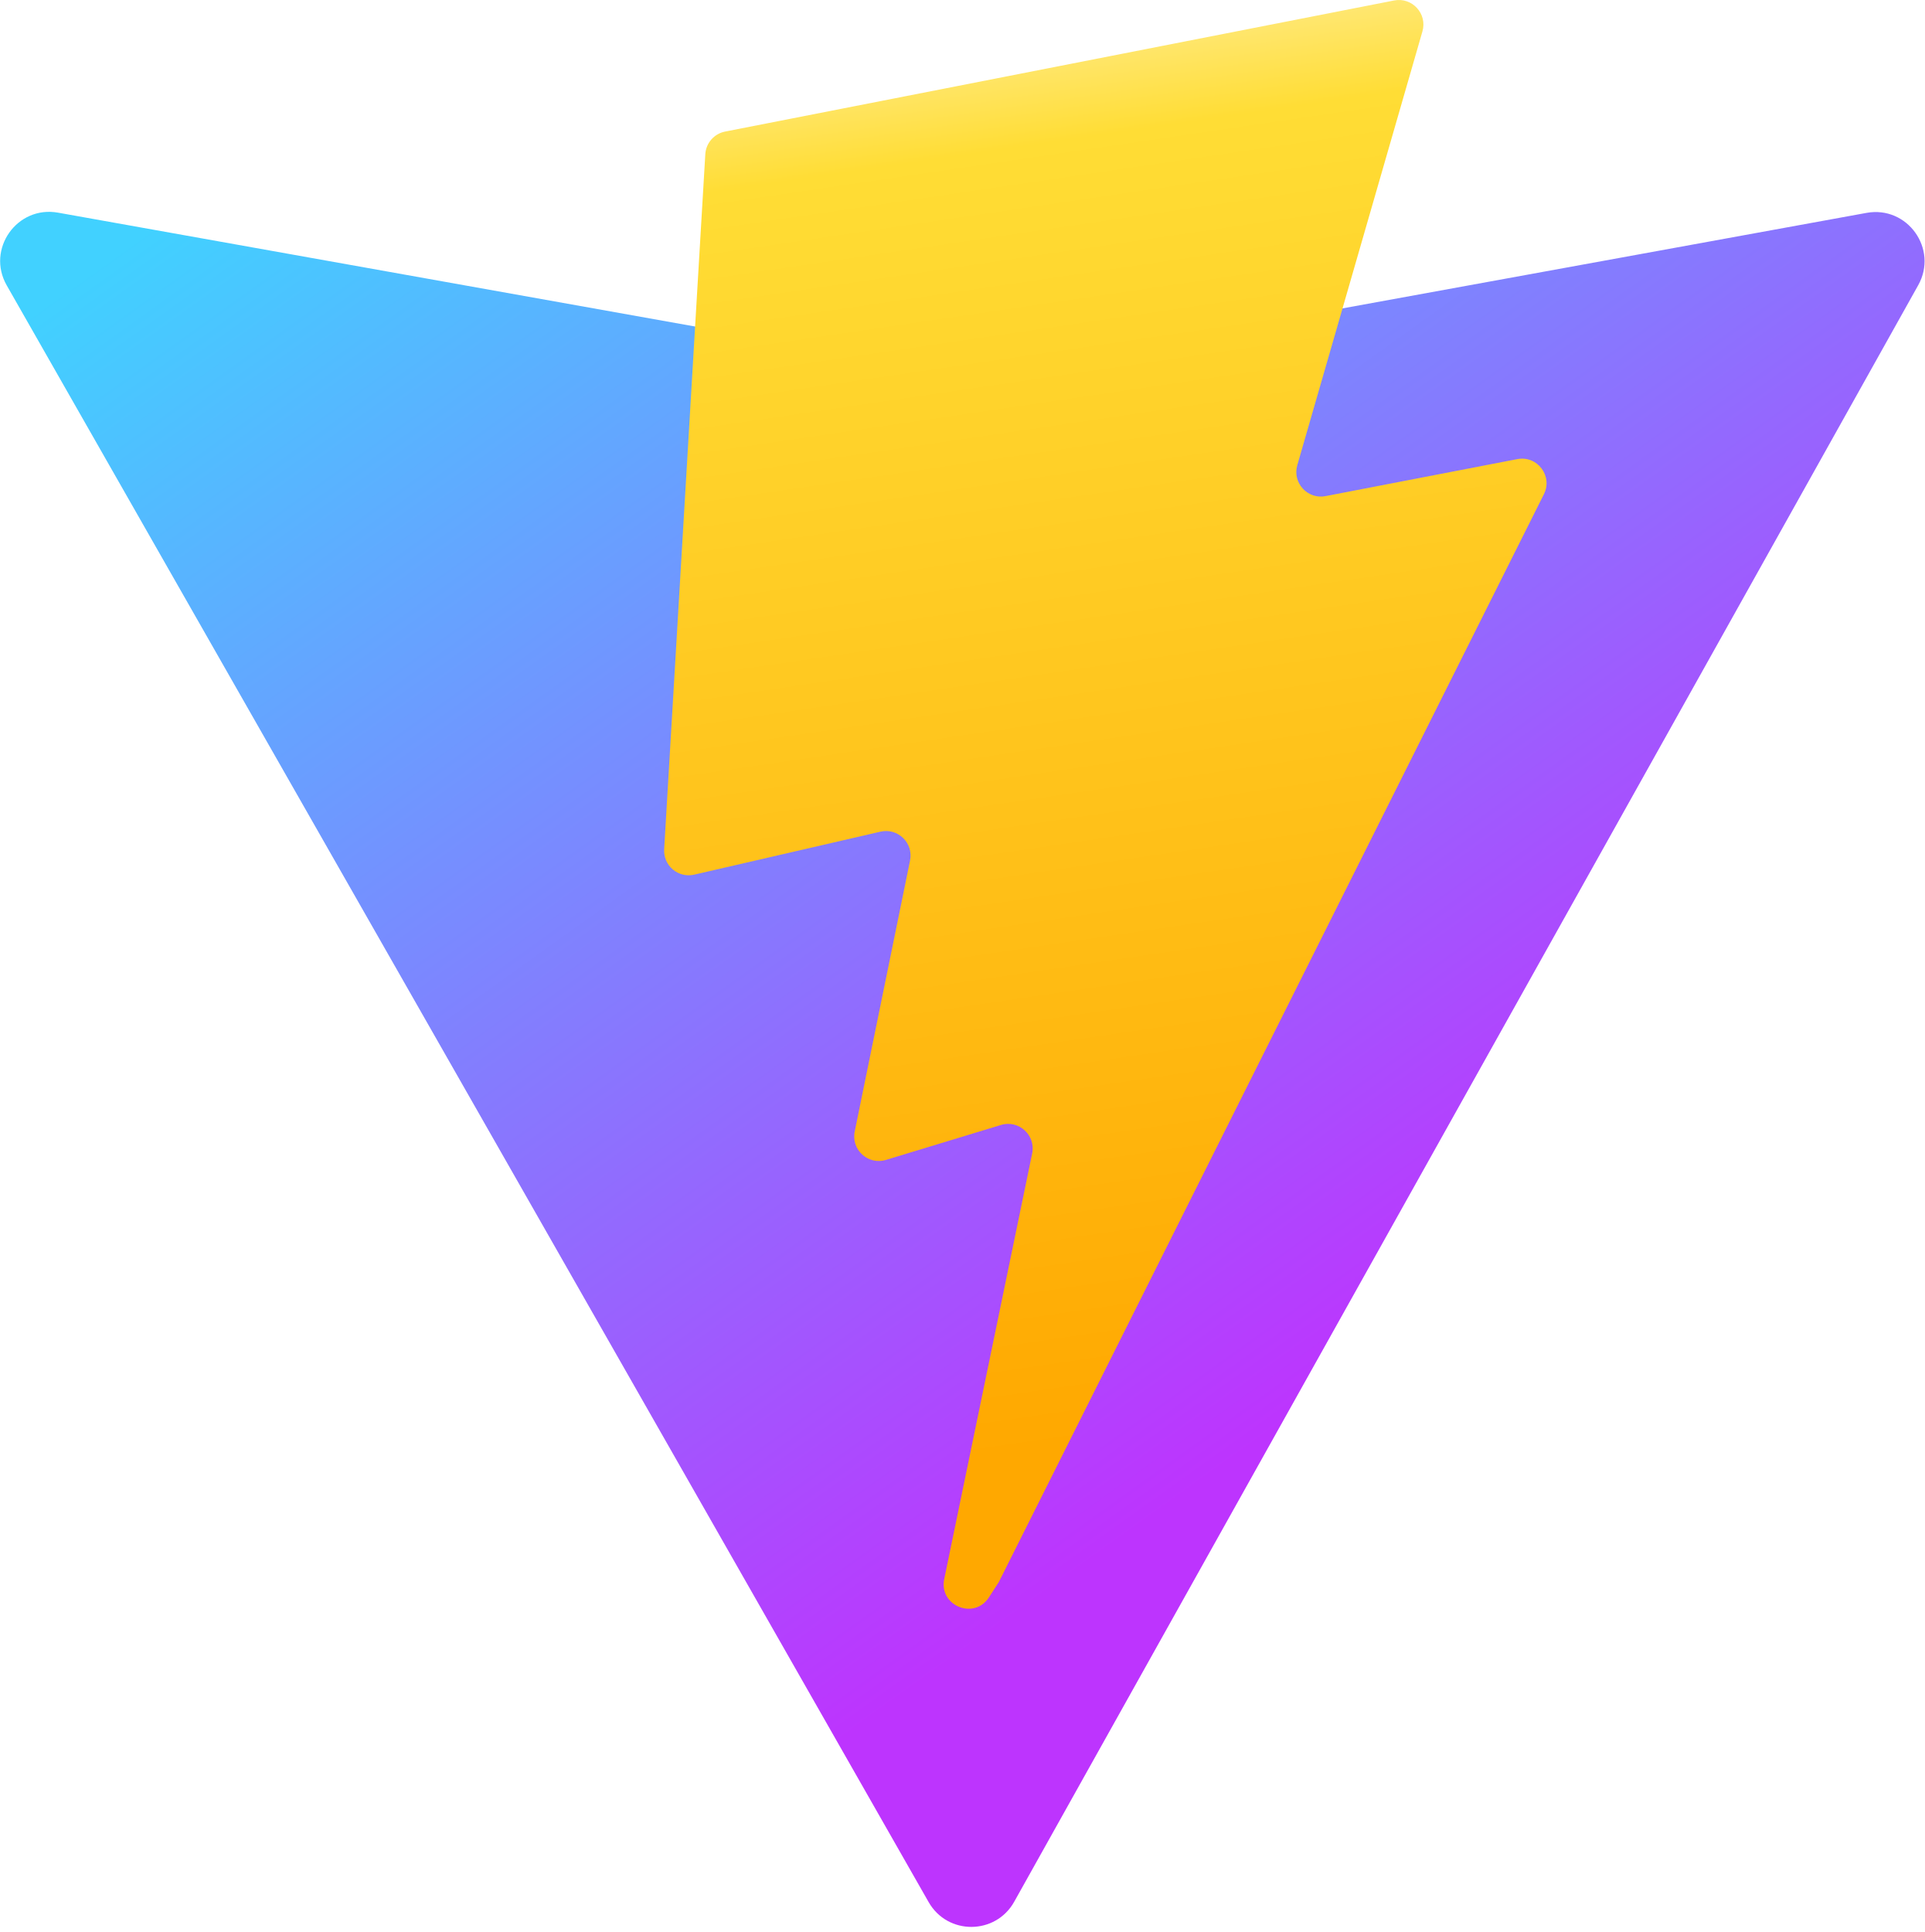
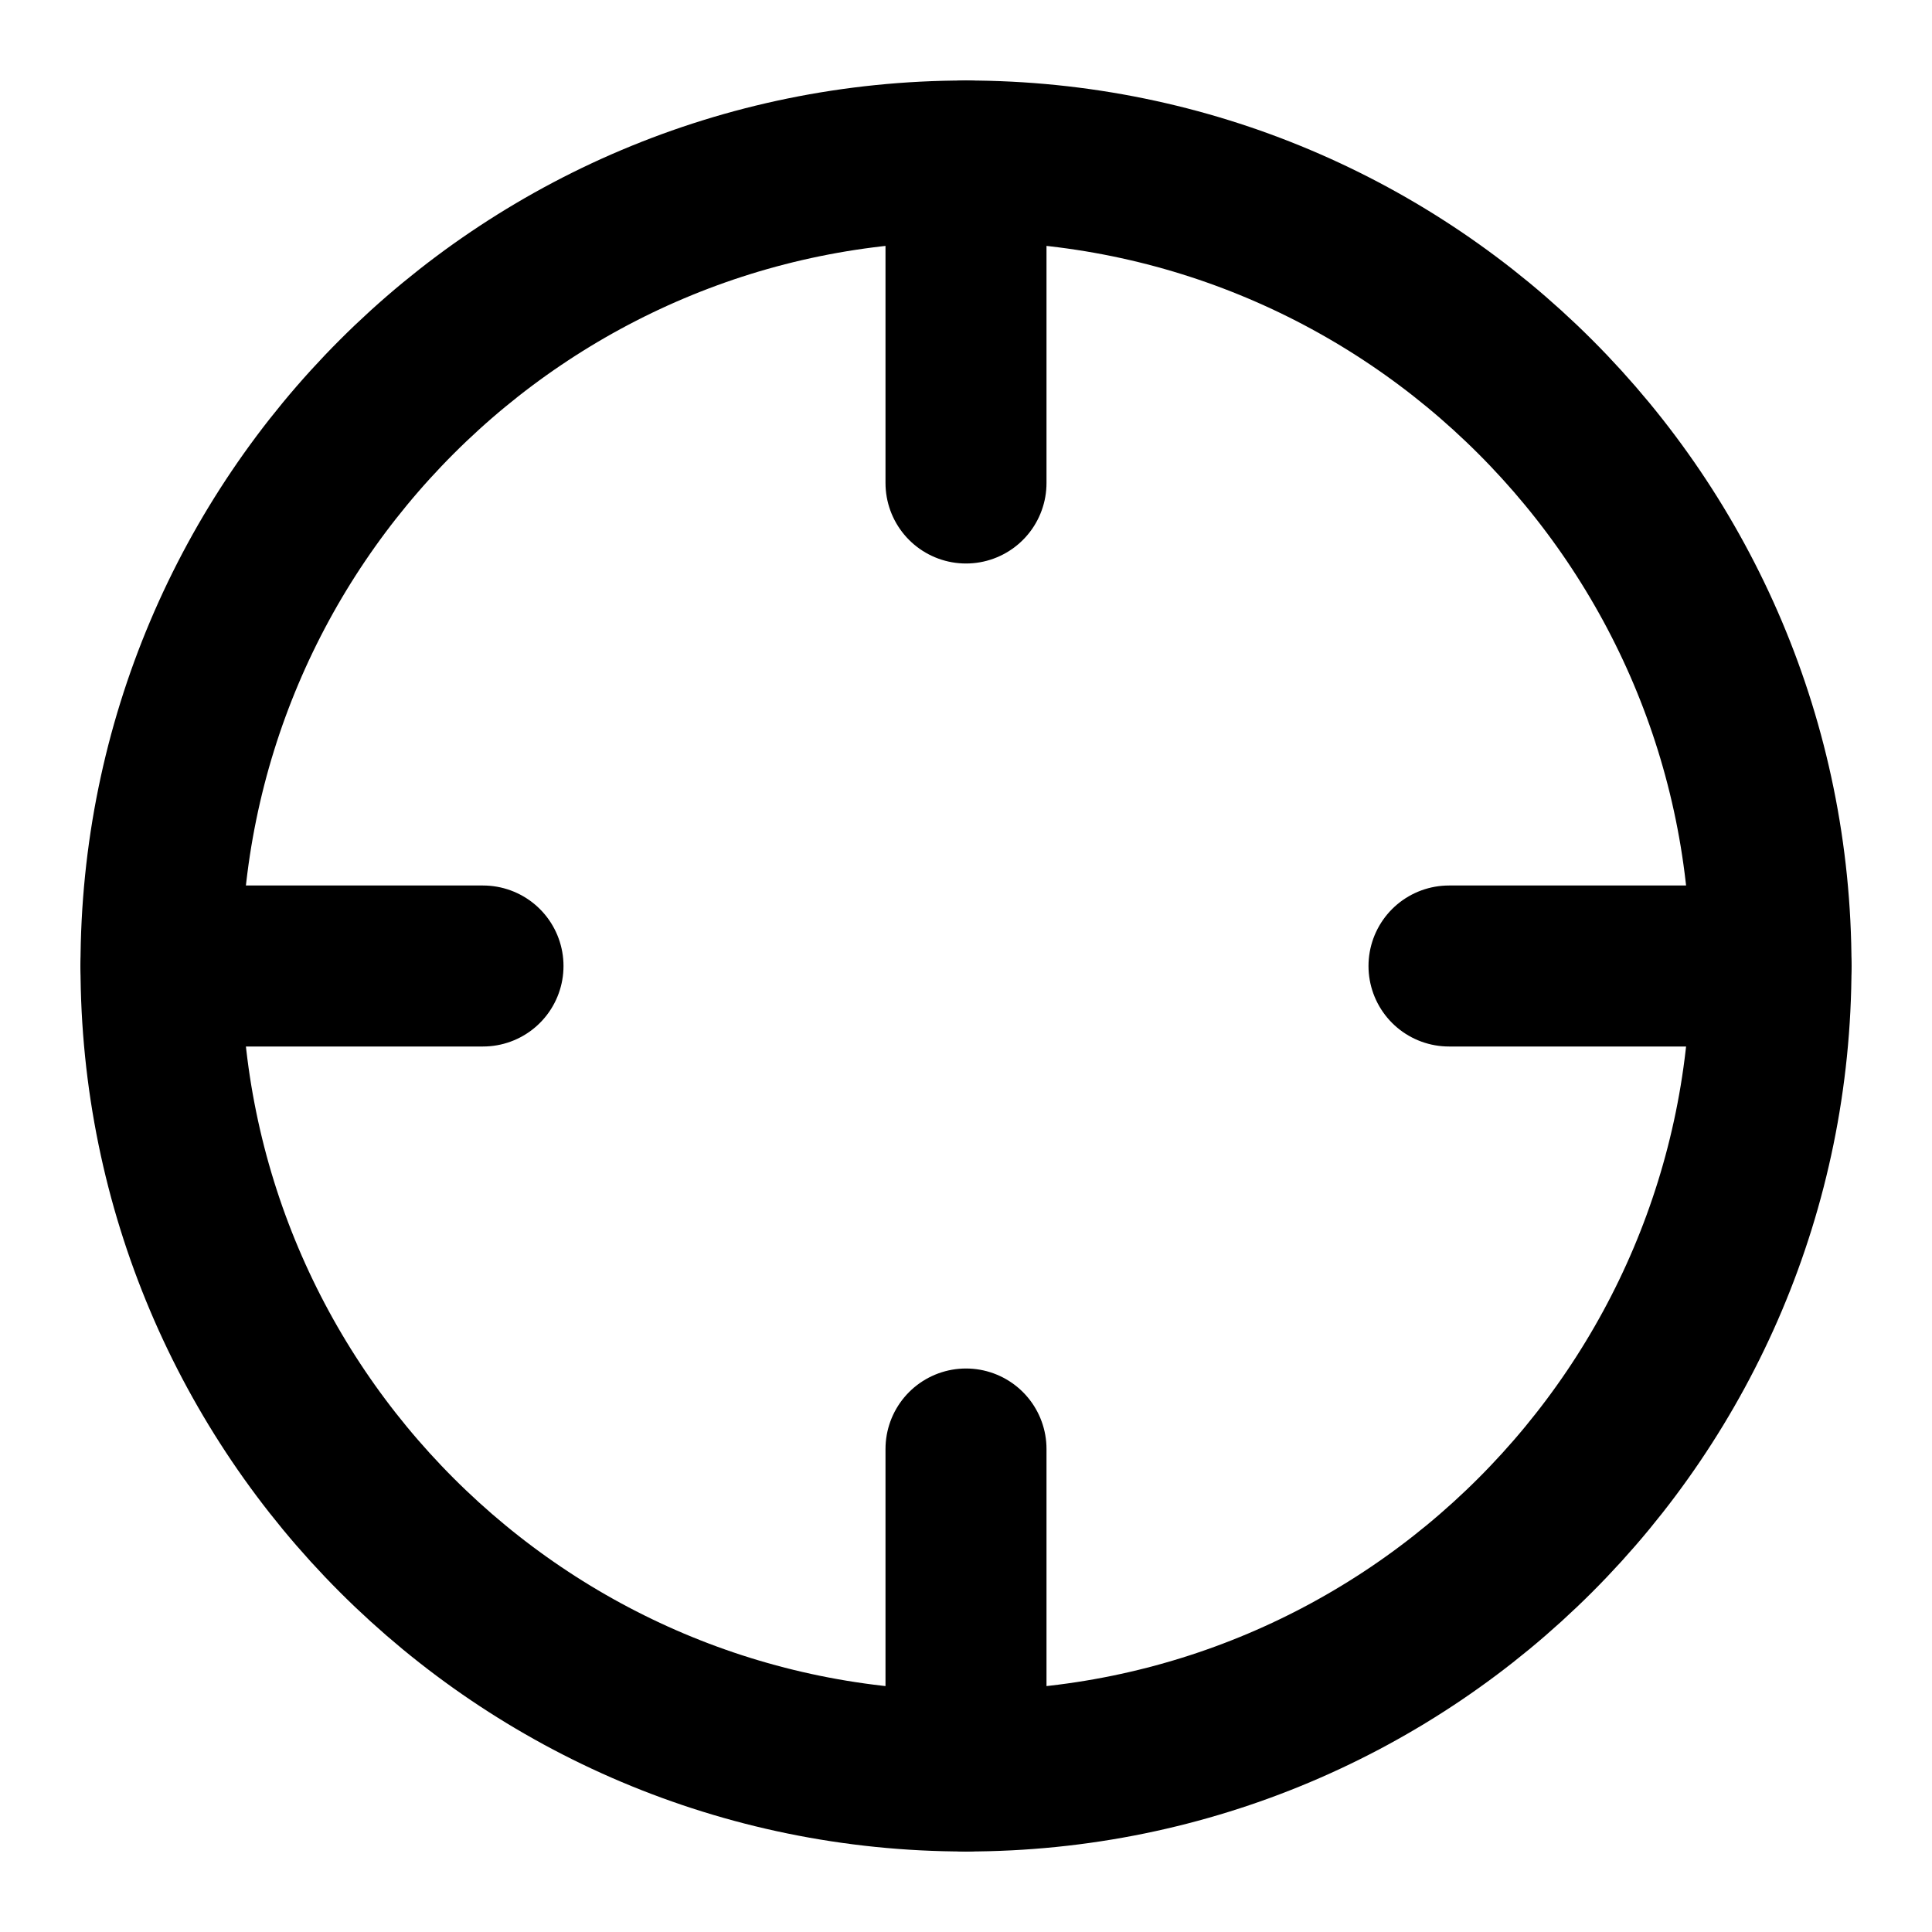
- <svg xmlns="http://www.w3.org/2000/svg" aria-hidden="true" role="img" class="iconify iconify--logos" width="31.88" height="32" preserveAspectRatio="xMidYMid meet" viewBox="0 0 256 257">
-   <defs>
-     <linearGradient id="IconifyId1813088fe1fbc01fb466" x1="-.828%" x2="57.636%" y1="7.652%" y2="78.411%">
-       <stop offset="0%" stop-color="#41D1FF" />
-       <stop offset="100%" stop-color="#BD34FE" />
-     </linearGradient>
-     <linearGradient id="IconifyId1813088fe1fbc01fb467" x1="43.376%" x2="50.316%" y1="2.242%" y2="89.03%">
-       <stop offset="0%" stop-color="#FFEA83" />
-       <stop offset="8.333%" stop-color="#FFDD35" />
-       <stop offset="100%" stop-color="#FFA800" />
-     </linearGradient>
-   </defs>
-   <path fill="url(#IconifyId1813088fe1fbc01fb466)" d="M255.153 37.938L134.897 252.976c-2.483 4.44-8.862 4.466-11.382.048L.875 37.958c-2.746-4.814 1.371-10.646 6.827-9.67l120.385 21.517a6.537 6.537 0 0 0 2.322-.004l117.867-21.483c5.438-.991 9.574 4.796 6.877 9.62Z" />
-   <path fill="url(#IconifyId1813088fe1fbc01fb467)" d="M185.432.063L96.44 17.501a3.268 3.268 0 0 0-2.634 3.014l-5.474 92.456a3.268 3.268 0 0 0 3.997 3.378l24.777-5.718c2.318-.535 4.413 1.507 3.936 3.838l-7.361 36.047c-.495 2.426 1.782 4.5 4.151 3.78l15.304-4.649c2.372-.72 4.652 1.36 4.15 3.788l-11.698 56.621c-.732 3.542 3.979 5.473 5.943 2.437l1.313-2.028l72.516-144.72c1.215-2.423-.88-5.186-3.54-4.672l-25.505 4.922c-2.396.462-4.435-1.77-3.759-4.114l16.646-57.705c.677-2.35-1.37-4.583-3.769-4.113Z" />
+ <svg xmlns="http://www.w3.org/2000/svg" width="24" height="24" viewBox="0 0 24 24" fill="none" stroke="currentColor" stroke-width="2" stroke-linecap="round" stroke-linejoin="round" class="lucide lucide-crosshair-icon lucide-crosshair">
+   <circle cx="12" cy="12" r="10" />
+   <line x1="22" x2="18" y1="12" y2="12" />
+   <line x1="6" x2="2" y1="12" y2="12" />
+   <line x1="12" x2="12" y1="6" y2="2" />
+   <line x1="12" x2="12" y1="22" y2="18" />
</svg>
